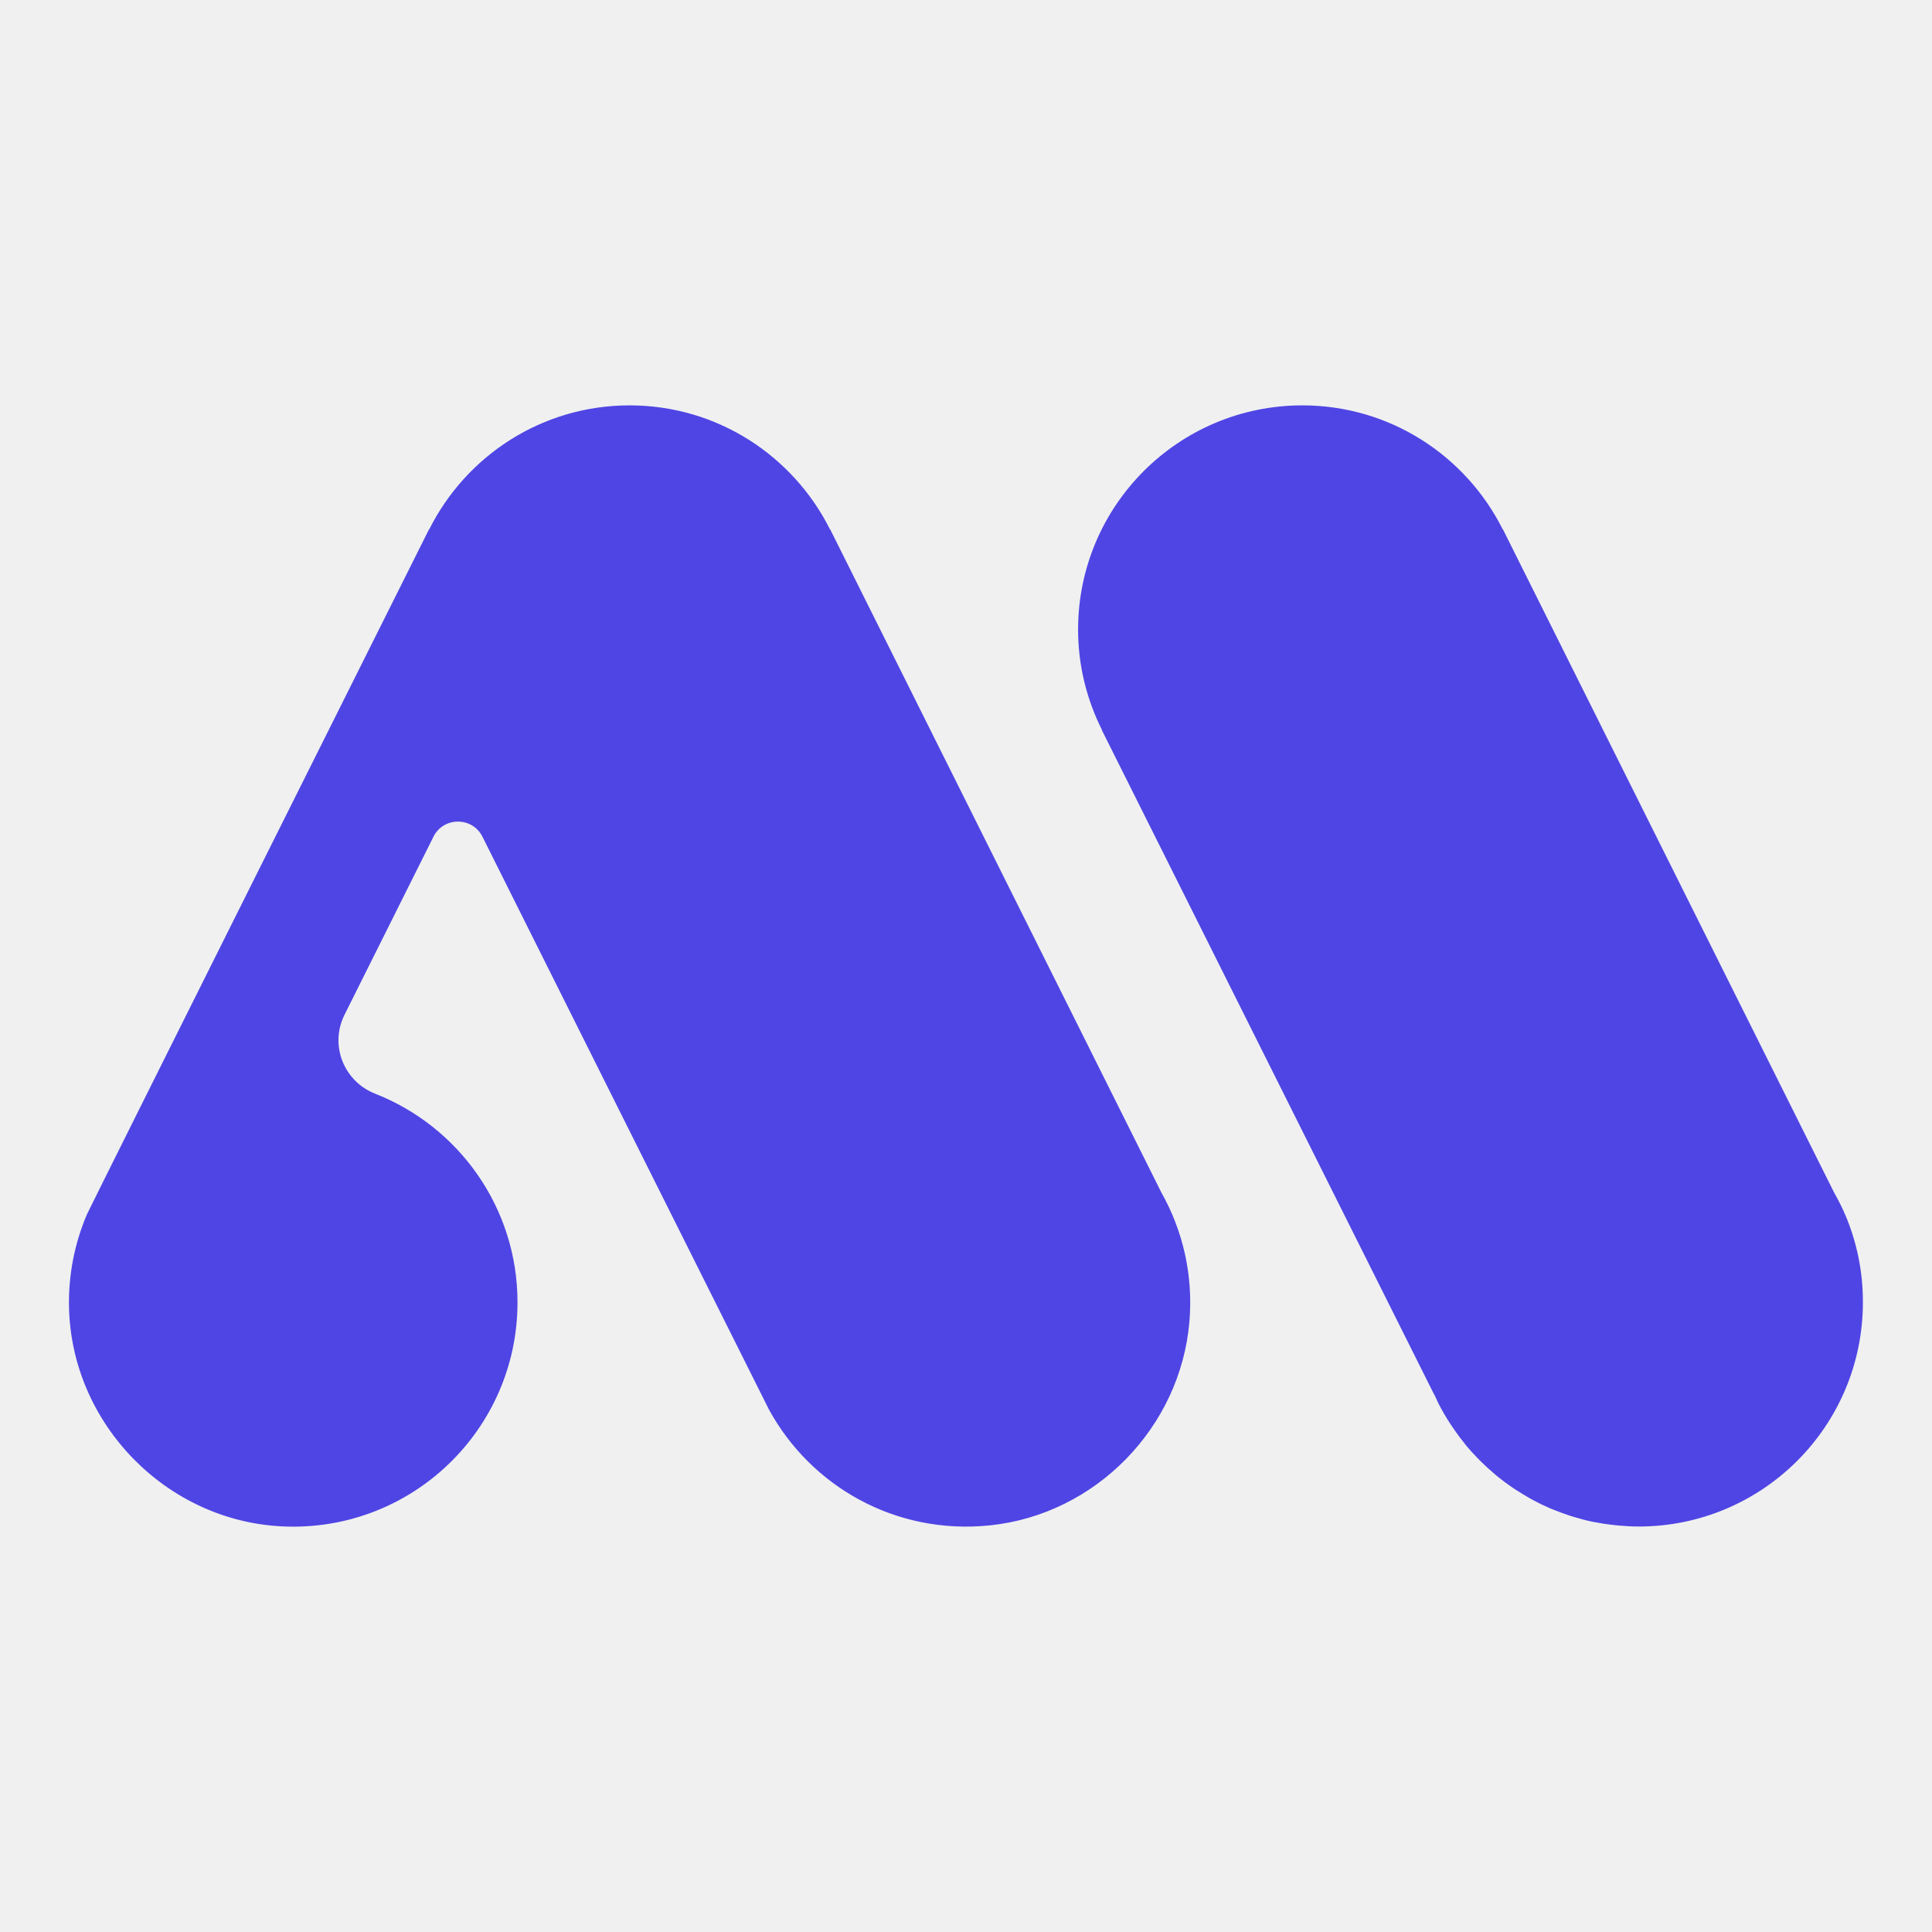
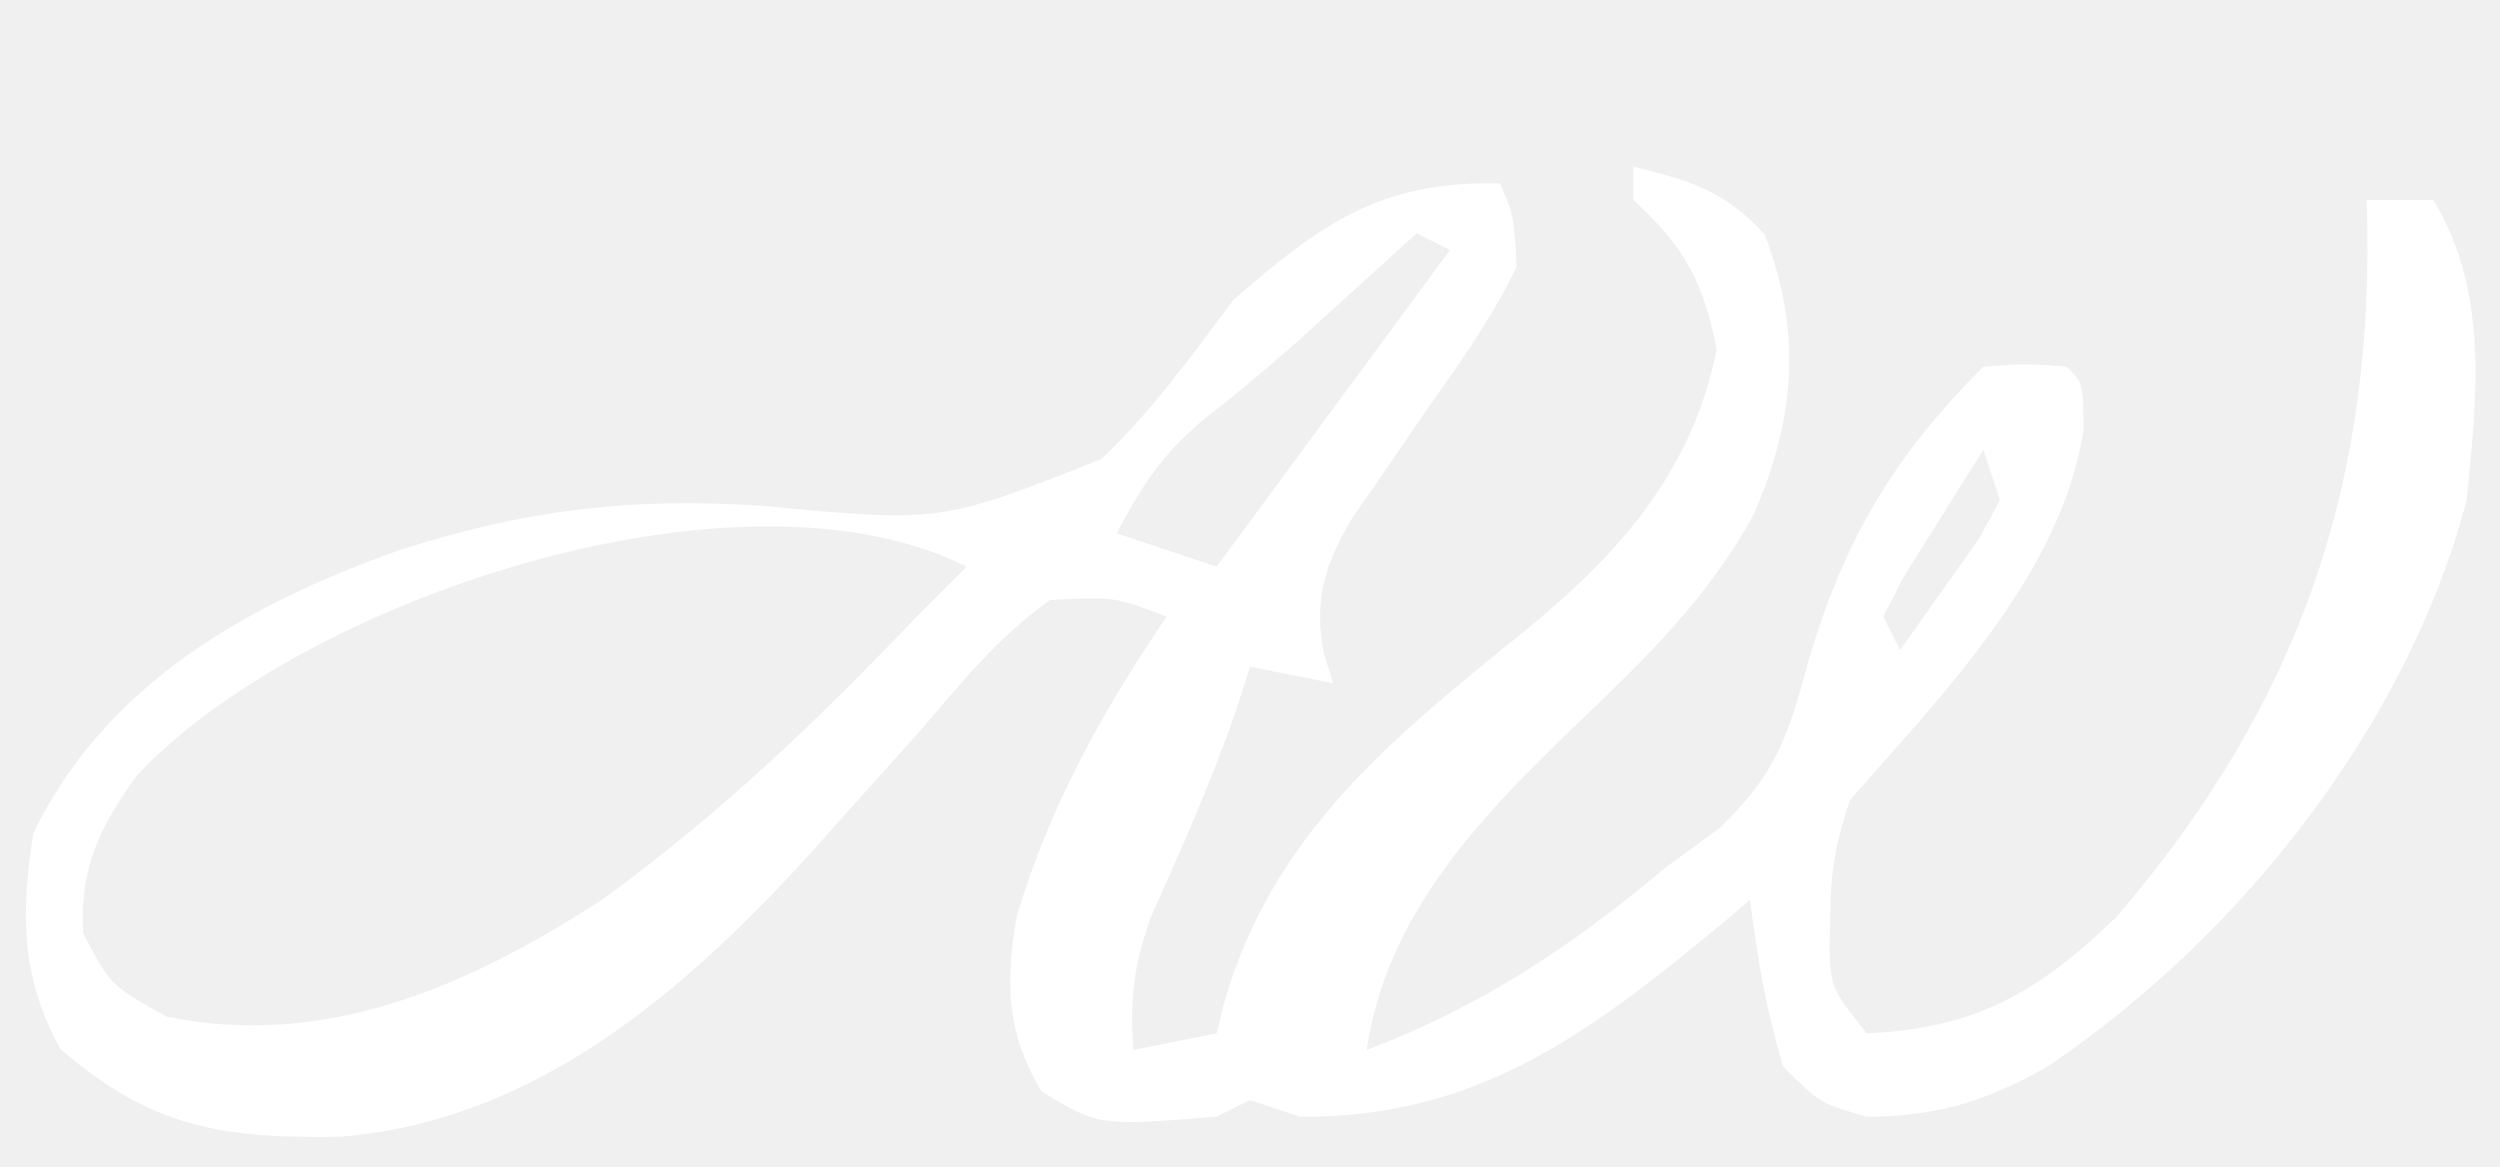
- <svg xmlns="http://www.w3.org/2000/svg" fill="none" viewBox="0 0 560 560">
-   <style>
-     path {
-         fill: #4F45E4;
-     }
-     @media (prefers-color-scheme: dark) {
-         path { fill: #FFF; }
-     }
-     </style>
-   <path d="M415.98 404.75c.58 1.26 1.2 2.51 1.86 3.73l-1.86-3.73Z" />
-   <path d="m534.89 352.2-.01-.01c-.96-2.27-2.09-4.46-3.29-6.59l-95.96-192.17-.05.02c-10.67-21.3-32.64-35.95-58.09-35.95-35.9 0-65 29.1-65 65 0 10.46 2.53 20.3 6.91 29.05l-.05.02 96.61 193.17c-.2-.44-.38-.89-.57-1.33.75 1.72 1.55 3.42 2.44 5.06a62.532 62.532 0 0 0 3.73 5.98c.93 1.35 1.91 2.66 2.94 3.93.15.19.29.38.44.57 1.17 1.41 2.42 2.76 3.7 4.07.33.34.67.66 1.01.99 1.1 1.07 2.24 2.11 3.41 3.1.28.23.54.48.82.71 1.42 1.16 2.89 2.25 4.4 3.29.36.24.72.47 1.09.71 1.27.83 2.57 1.62 3.89 2.37.38.21.76.44 1.14.64 1.63.87 3.29 1.68 5 2.41.33.14.68.27 1.02.4 1.45.59 2.92 1.13 4.42 1.62.46.15.91.3 1.38.44 1.81.54 3.64 1.03 5.5 1.41.24.05.49.08.73.13 1.66.33 3.35.58 5.06.77.51.06 1.03.11 1.54.16 1.95.18 3.92.3 5.92.3 35.9 0 65-29.1 65-65 .03-8.94-1.79-17.49-5.08-25.27Zm-123.41 39.04c.36 1.68.79 3.34 1.28 4.97-.49-1.63-.91-3.29-1.28-4.97ZM240.63 153.43l-.05.02c-10.67-21.3-32.64-35.95-58.09-35.95-25.43 0-47.4 14.64-58.07 35.93h-.07S26.19 349.72 25.27 351.85l-.11.23A65 65 0 0 0 20 378.74c.63 33.85 28.16 62.17 61.98 63.7C119.26 444.11 150 414.4 150 377.5c0-27.52-17.11-51.01-41.27-60.49-9.1-3.57-13.25-14.1-8.88-22.85l25.78-51.62c2.93-5.86 11.29-5.86 14.22 0 0 0 82.33 164.71 82.99 165.93v.01c12.04 22.16 36.58 36.53 64.15 33.65 30.61-3.19 55.19-28.4 57.77-59.07 1.15-13.69-2-26.55-8.17-37.48l-95.96-192.15Z" />
+ <svg xmlns="http://www.w3.org/2000/svg" version="1.1" width="150" height="70">
+   <path d="M0 0 C3.387 0.828 5.5 1.451 7.875 4.062 C10.12 9.925 9.728 15.062 7.25 20.812 C4.488 25.902 0.672 29.566 -3.469 33.523 C-9.214 39.043 -14.81 44.872 -16 53 C-9.05 50.355 -3.674 46.763 2 42 C3.027 41.252 4.055 40.505 5.113 39.734 C8.538 36.491 9.282 34.203 10.5 29.688 C12.634 22.388 15.657 17.343 21 12 C23.562 11.812 23.562 11.812 26 12 C27 13 27 13 27 15.875 C25.639 24.466 18.53 31.68 13 38 C12.119 40.644 11.838 42.281 11.812 45 C11.798 45.681 11.784 46.361 11.77 47.062 C11.891 49.326 11.891 49.326 14 52 C20.511 51.729 24.344 49.523 29 45 C40.051 32.128 44.574 18.78 44 2 C45.32 2 46.64 2 48 2 C51.341 7.474 50.613 13.834 50 20 C46.454 33.507 36.441 46.158 24.938 53.938 C21.323 56.028 18.238 57 14 57 C11.188 56.188 11.188 56.188 9 54 C7.983 50.706 7.429 47.416 7 44 C6.371 44.531 5.742 45.062 5.094 45.609 C-2.743 52.077 -9.492 57.104 -20 57 C-21.485 56.505 -21.485 56.505 -23 56 C-23.99 56.495 -23.99 56.495 -25 57 C-32.052 57.569 -32.052 57.569 -35.5 55.5 C-37.633 51.945 -37.676 48.973 -37 45 C-35.044 38.41 -31.855 32.656 -28 27 C-31.115 25.801 -31.115 25.801 -35 26 C-38.076 28.193 -40.377 31.007 -42.812 33.875 C-44.225 35.453 -45.641 37.028 -47.059 38.602 C-47.736 39.364 -48.414 40.126 -49.113 40.911 C-56.718 49.329 -65.801 57.277 -77.586 58.203 C-84.618 58.321 -88.921 57.674 -94.375 52.938 C-96.76 48.625 -96.753 44.82 -96 40 C-91.692 31.039 -83.067 26.199 -74 23 C-66.527 20.594 -60.129 19.823 -52.308 20.347 C-41.579 21.362 -41.579 21.362 -31.93 17.551 C-28.89 14.671 -26.494 11.352 -24 8 C-18.681 3.364 -15.143 0.845 -8 1 C-7.164 2.965 -7.164 2.965 -7 6 C-8.473 9.067 -10.42 11.785 -12.375 14.562 C-13.409 16.06 -14.437 17.562 -15.461 19.066 C-15.923 19.726 -16.385 20.385 -16.861 21.065 C-18.529 23.899 -19.193 26.005 -18.562 29.25 C-18.377 29.828 -18.191 30.405 -18 31 C-19.65 30.67 -21.3 30.34 -23 30 C-23.276 30.865 -23.552 31.73 -23.836 32.621 C-25.308 36.895 -27.139 40.971 -28.977 45.098 C-29.987 47.962 -30.21 49.994 -30 53 C-28.35 52.67 -26.7 52.34 -25 52 C-24.865 51.443 -24.729 50.886 -24.59 50.312 C-21.71 40.104 -14.601 34.396 -6.62 27.944 C-0.883 23.265 3.495 18.38 5 11 C4.23 6.917 3.032 4.756 0 2 C0 1.34 0 0.68 0 0 Z M-13 4 C-13.664 4.603 -14.328 5.207 -15.012 5.828 C-15.895 6.627 -16.778 7.427 -17.688 8.25 C-18.558 9.039 -19.428 9.828 -20.324 10.641 C-22.078 12.187 -23.876 13.685 -25.719 15.125 C-28.211 17.173 -29.504 19.165 -31 22 C-29.02 22.66 -27.04 23.32 -25 24 C-20.38 17.73 -15.76 11.46 -11 5 C-11.66 4.67 -12.32 4.34 -13 4 Z M21 17 C19.97 18.619 18.951 20.245 17.938 21.875 C17.369 22.78 16.801 23.685 16.215 24.617 C15.814 25.404 15.413 26.19 15 27 C15.33 27.66 15.66 28.32 16 29 C17.033 27.571 18.051 26.132 19.062 24.688 C19.631 23.887 20.199 23.086 20.785 22.262 C21.387 21.142 21.387 21.142 22 20 C21.67 19.01 21.34 18.02 21 17 Z M-89.812 36.562 C-92.02 39.627 -93.252 42.134 -93 46 C-91.383 49.121 -91.383 49.121 -88 51 C-78.415 52.964 -69.851 49.131 -61.926 44.016 C-54.951 38.979 -48.918 33.221 -43 27 C-42.003 25.997 -41.005 24.995 -40 24 C-53.771 17.114 -80.102 26.085 -89.812 36.562 Z " fill="#FFFFFF" transform="translate(98,10)" />
+   <path d="" fill="#FFFFFF" transform="translate(0,0)" />
</svg>
